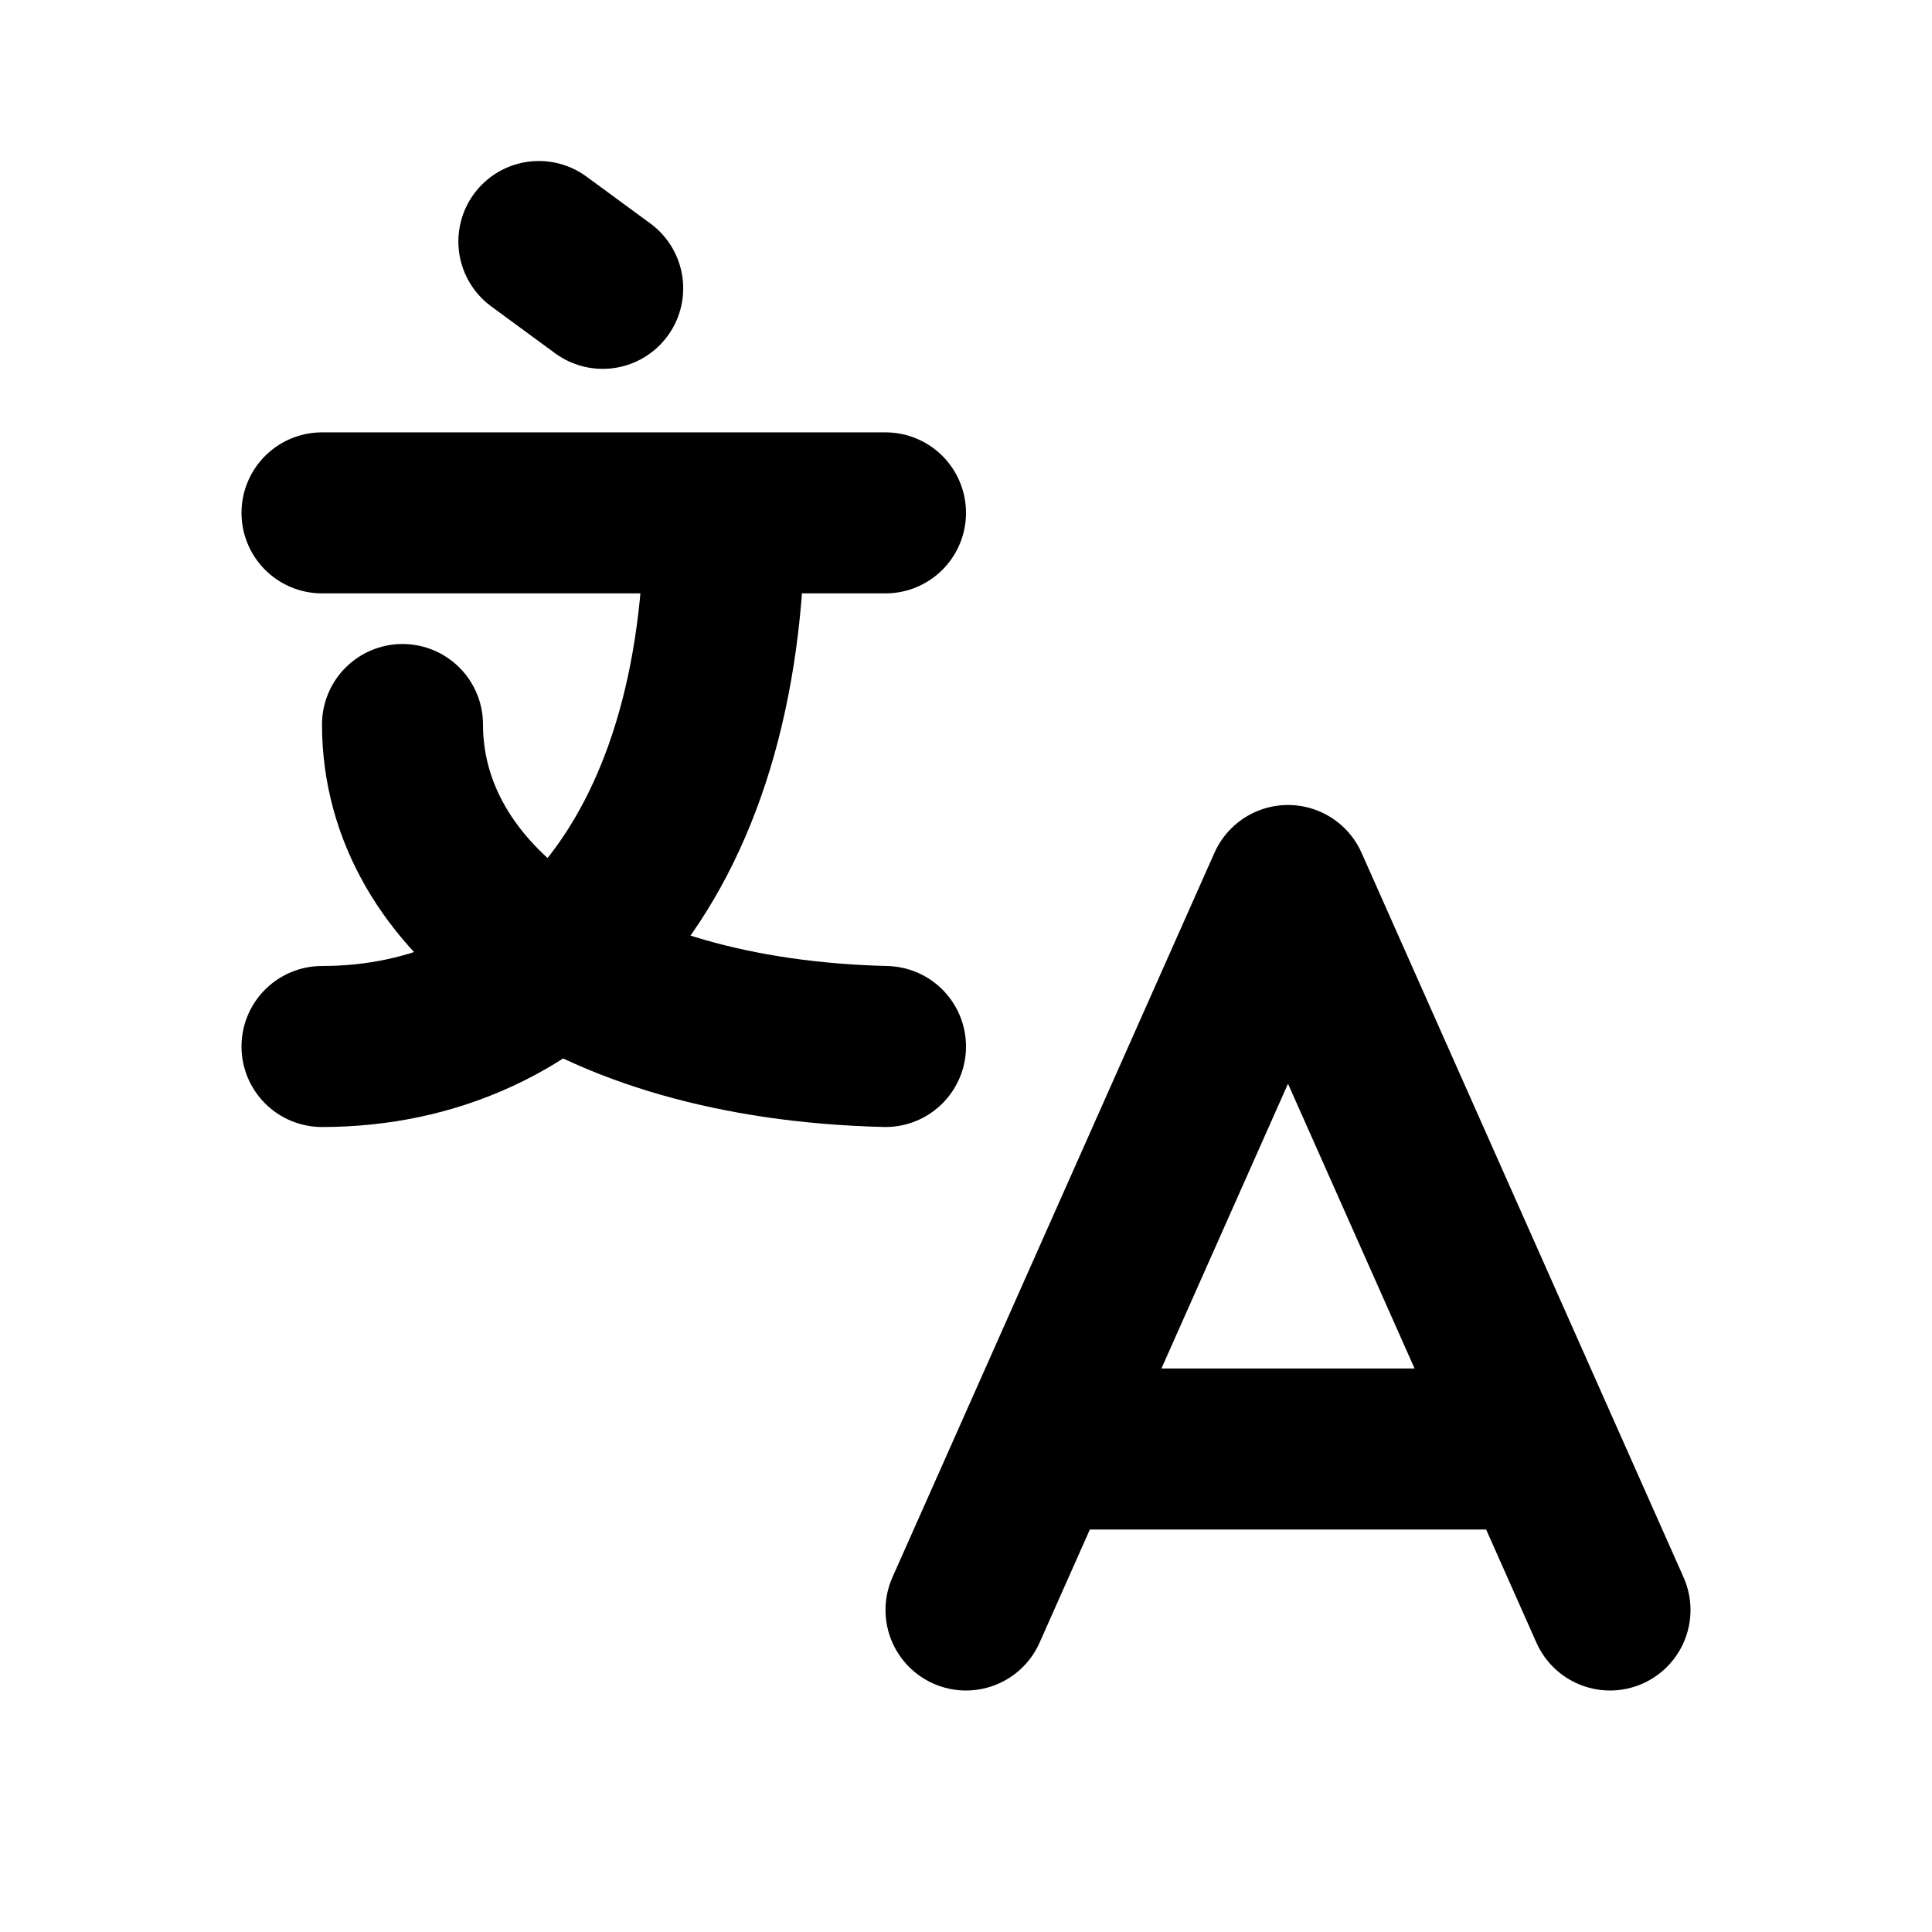
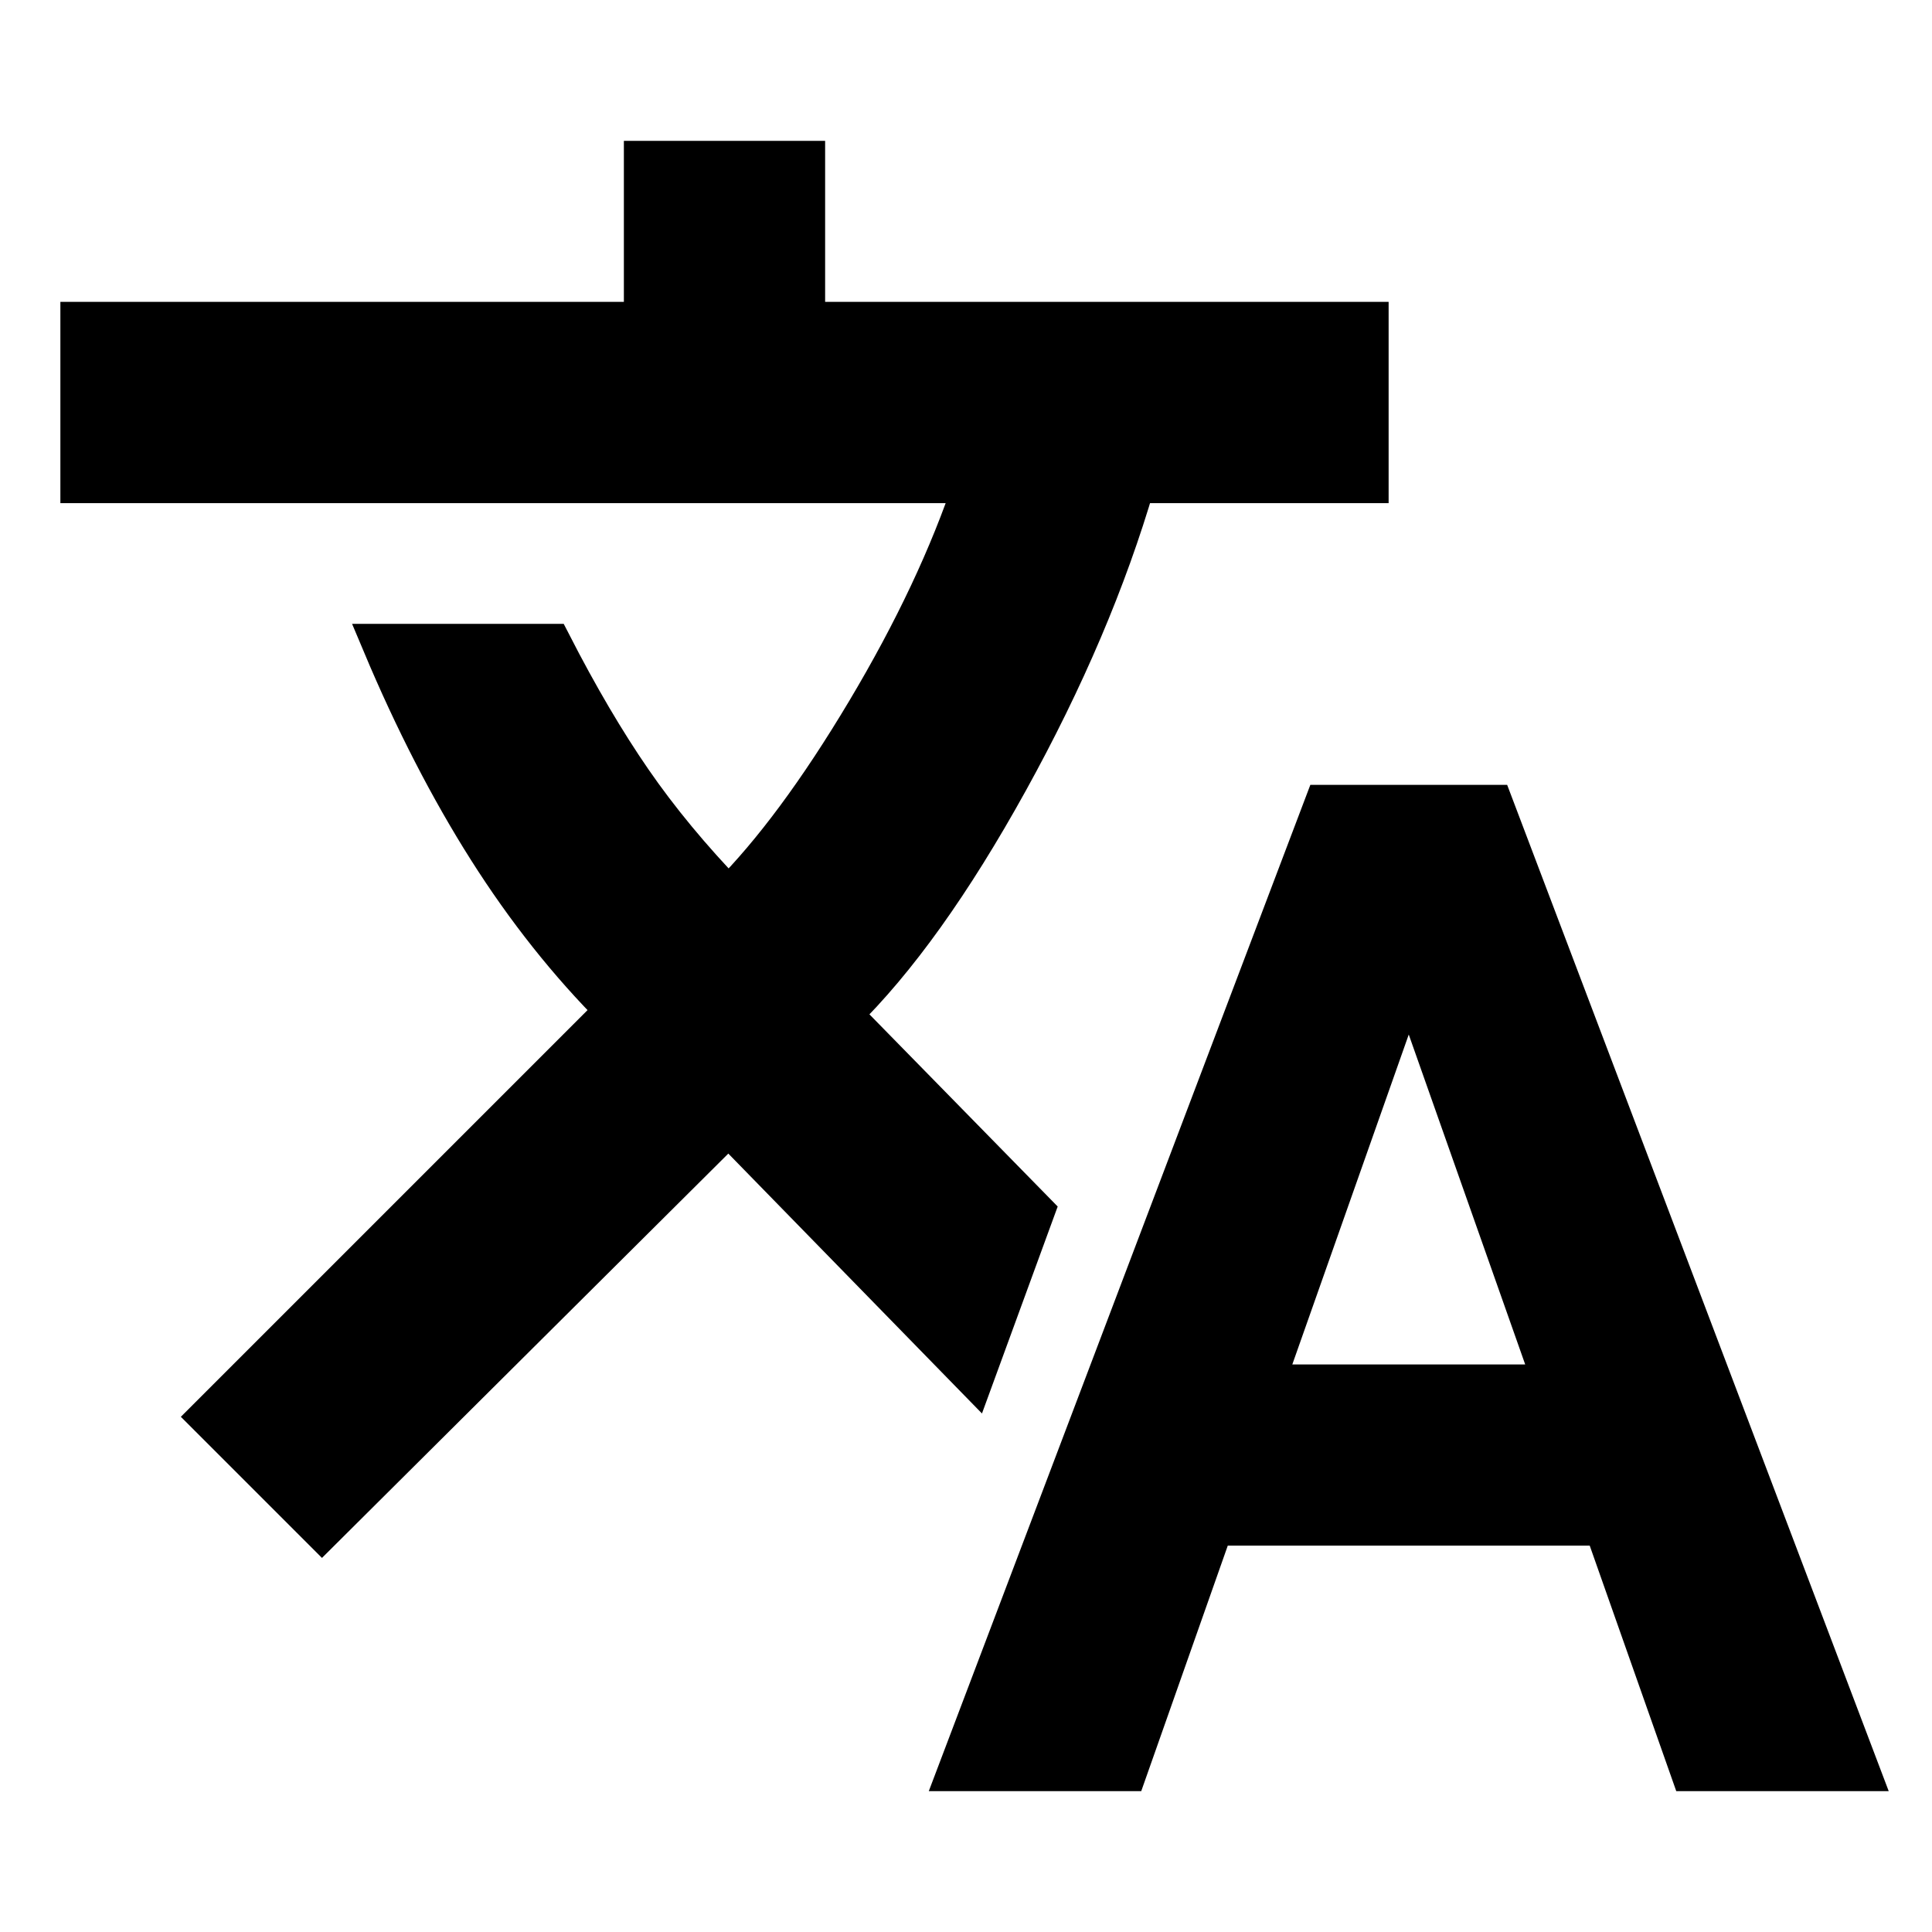
<svg xmlns="http://www.w3.org/2000/svg" width="24" height="24" viewBox="0 0 24 24">
-   <g fill="none" stroke="currentColor" stroke-linecap="round" stroke-linejoin="round" stroke-width="2">
-     <path d="M9 6.371C9 10.789 6.761 13 4 13m0-6.629h7" />
-     <path d="M5 9c0 2.144 2.252 3.908 6 4m1 7l4-9l4 9m-.9-2h-6.2M6.694 3l.793.582" />
-   </g>
+   <path fill="currentColor" d="m11.9 22l4.55-12h2.1l4.55 12H21l-1.075-3.05h-4.85L14 22zM4 19l-1.4-1.4l5.05-5.05q-.875-.875-1.588-2T4.75 8h2.1q.5.975 1 1.7t1.2 1.45q.825-.825 1.713-2.313T12.1 6H1V4h7V2h2v2h7v2h-2.9q-.525 1.8-1.575 3.7t-2.075 2.9l2.4 2.45l-.75 2.05l-3.05-3.125zm11.7-1.8h3.6l-1.8-5.1z" stroke-width="0.5" stroke="currentColor" />
</svg>
